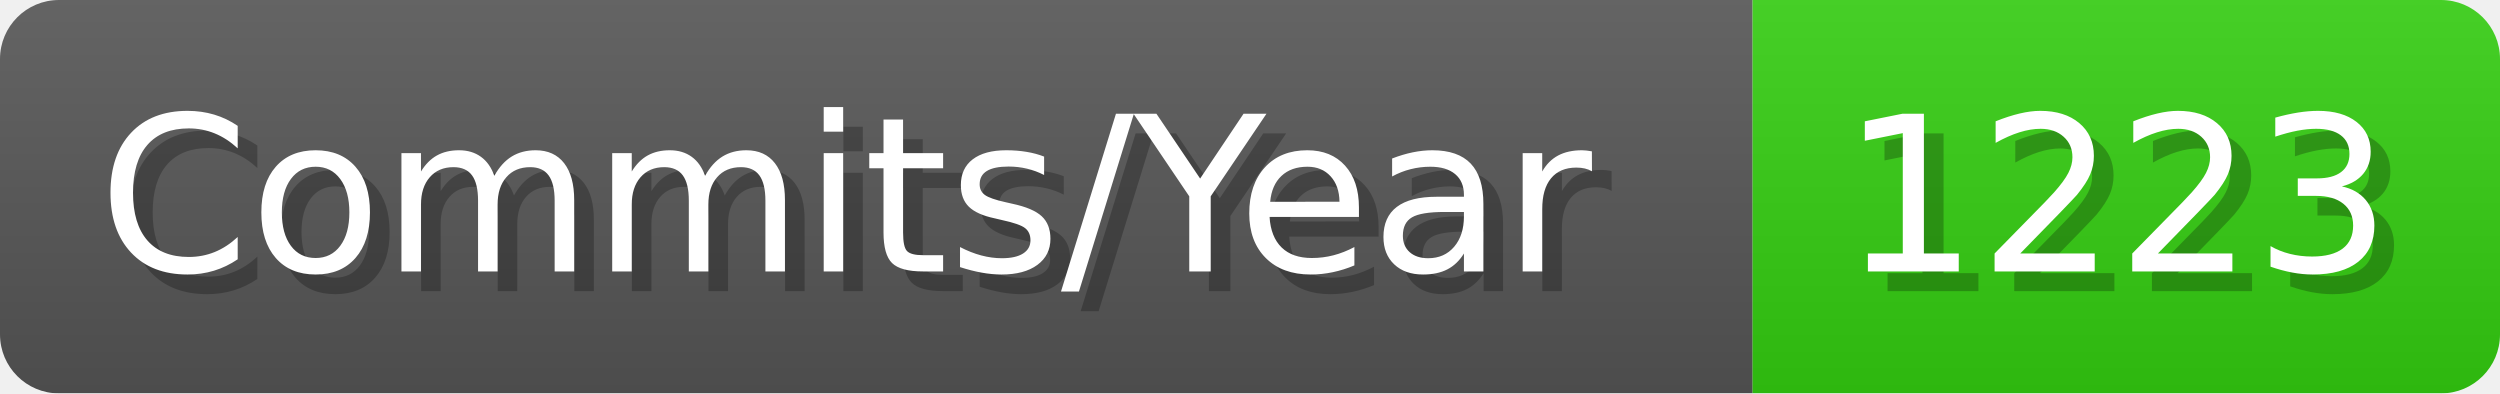
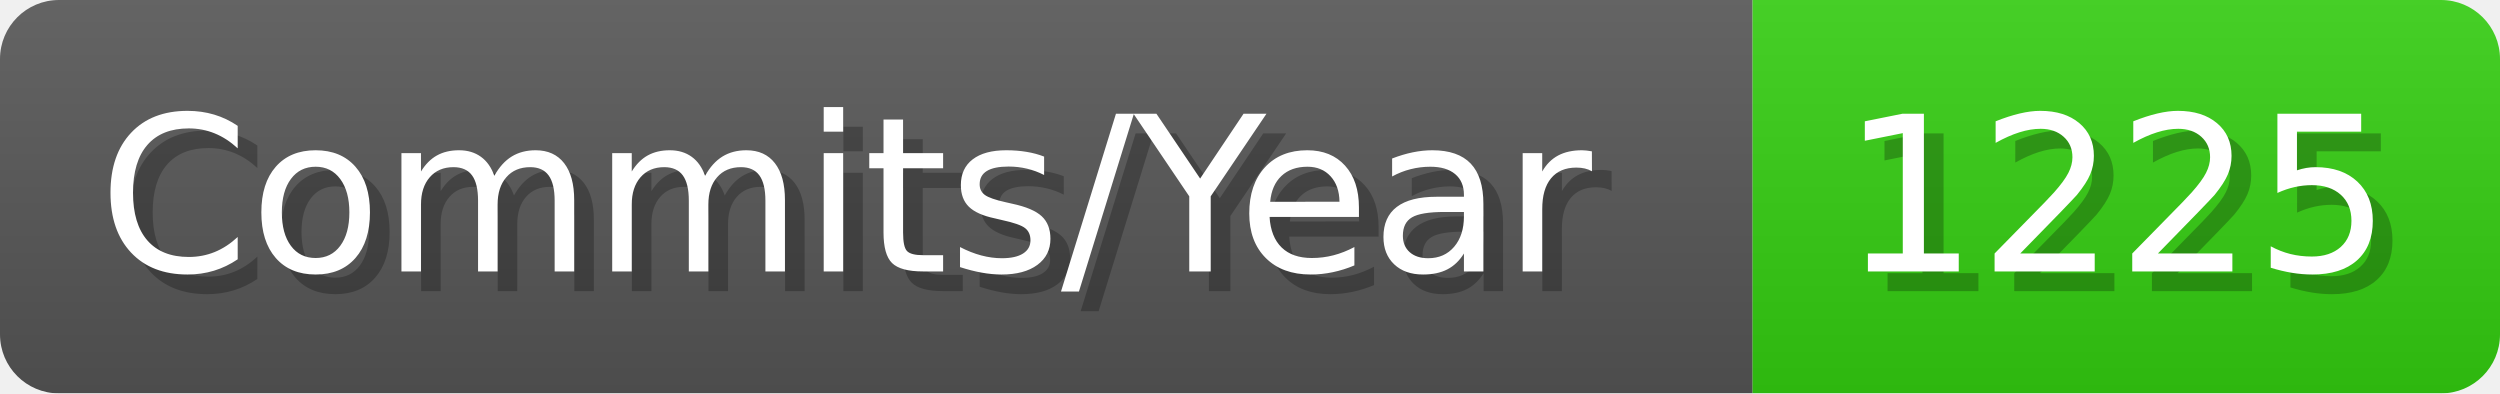
- <svg xmlns="http://www.w3.org/2000/svg" width="127.1" height="20" viewBox="0 0 1271 200" role="img" aria-label="Commits/Year: 1223">
+ <svg xmlns="http://www.w3.org/2000/svg" width="127.1" height="20" viewBox="0 0 1271 200" role="img" aria-label="Commits/Year: 1225">
  <linearGradient id="aUPdi" x2="0" y2="100%">
    <stop offset="0" stop-opacity=".1" stop-color="#EEE" />
    <stop offset="1" stop-opacity=".1" />
  </linearGradient>
  <mask id="WfAiQ">
    <rect width="1271" height="200" rx="30" fill="#FFF" />
  </mask>
  <g mask="url(#WfAiQ)">
    <rect width="891" height="200" fill="#555" />
    <rect width="380" height="200" fill="#3C1" x="891" />
    <rect width="1271" height="200" fill="url(#aUPdi)" />
  </g>
  <g aria-hidden="true" fill="#fff" text-anchor="start" font-family="Verdana,DejaVu Sans,sans-serif" font-size="110">
    <text x="60" y="148" textLength="791" fill="#000" opacity="0.25">Commits/Year</text>
    <text x="50" y="138" textLength="791">Commits/Year</text>
-     <text x="946" y="148" textLength="280" fill="#000" opacity="0.25">1223</text>
-     <text x="936" y="138" textLength="280">1223</text>
+     <text x="946" y="148" textLength="280" fill="#000" opacity="0.25">1225</text>
+     <text x="936" y="138" textLength="280">1225</text>
  </g>
</svg>
